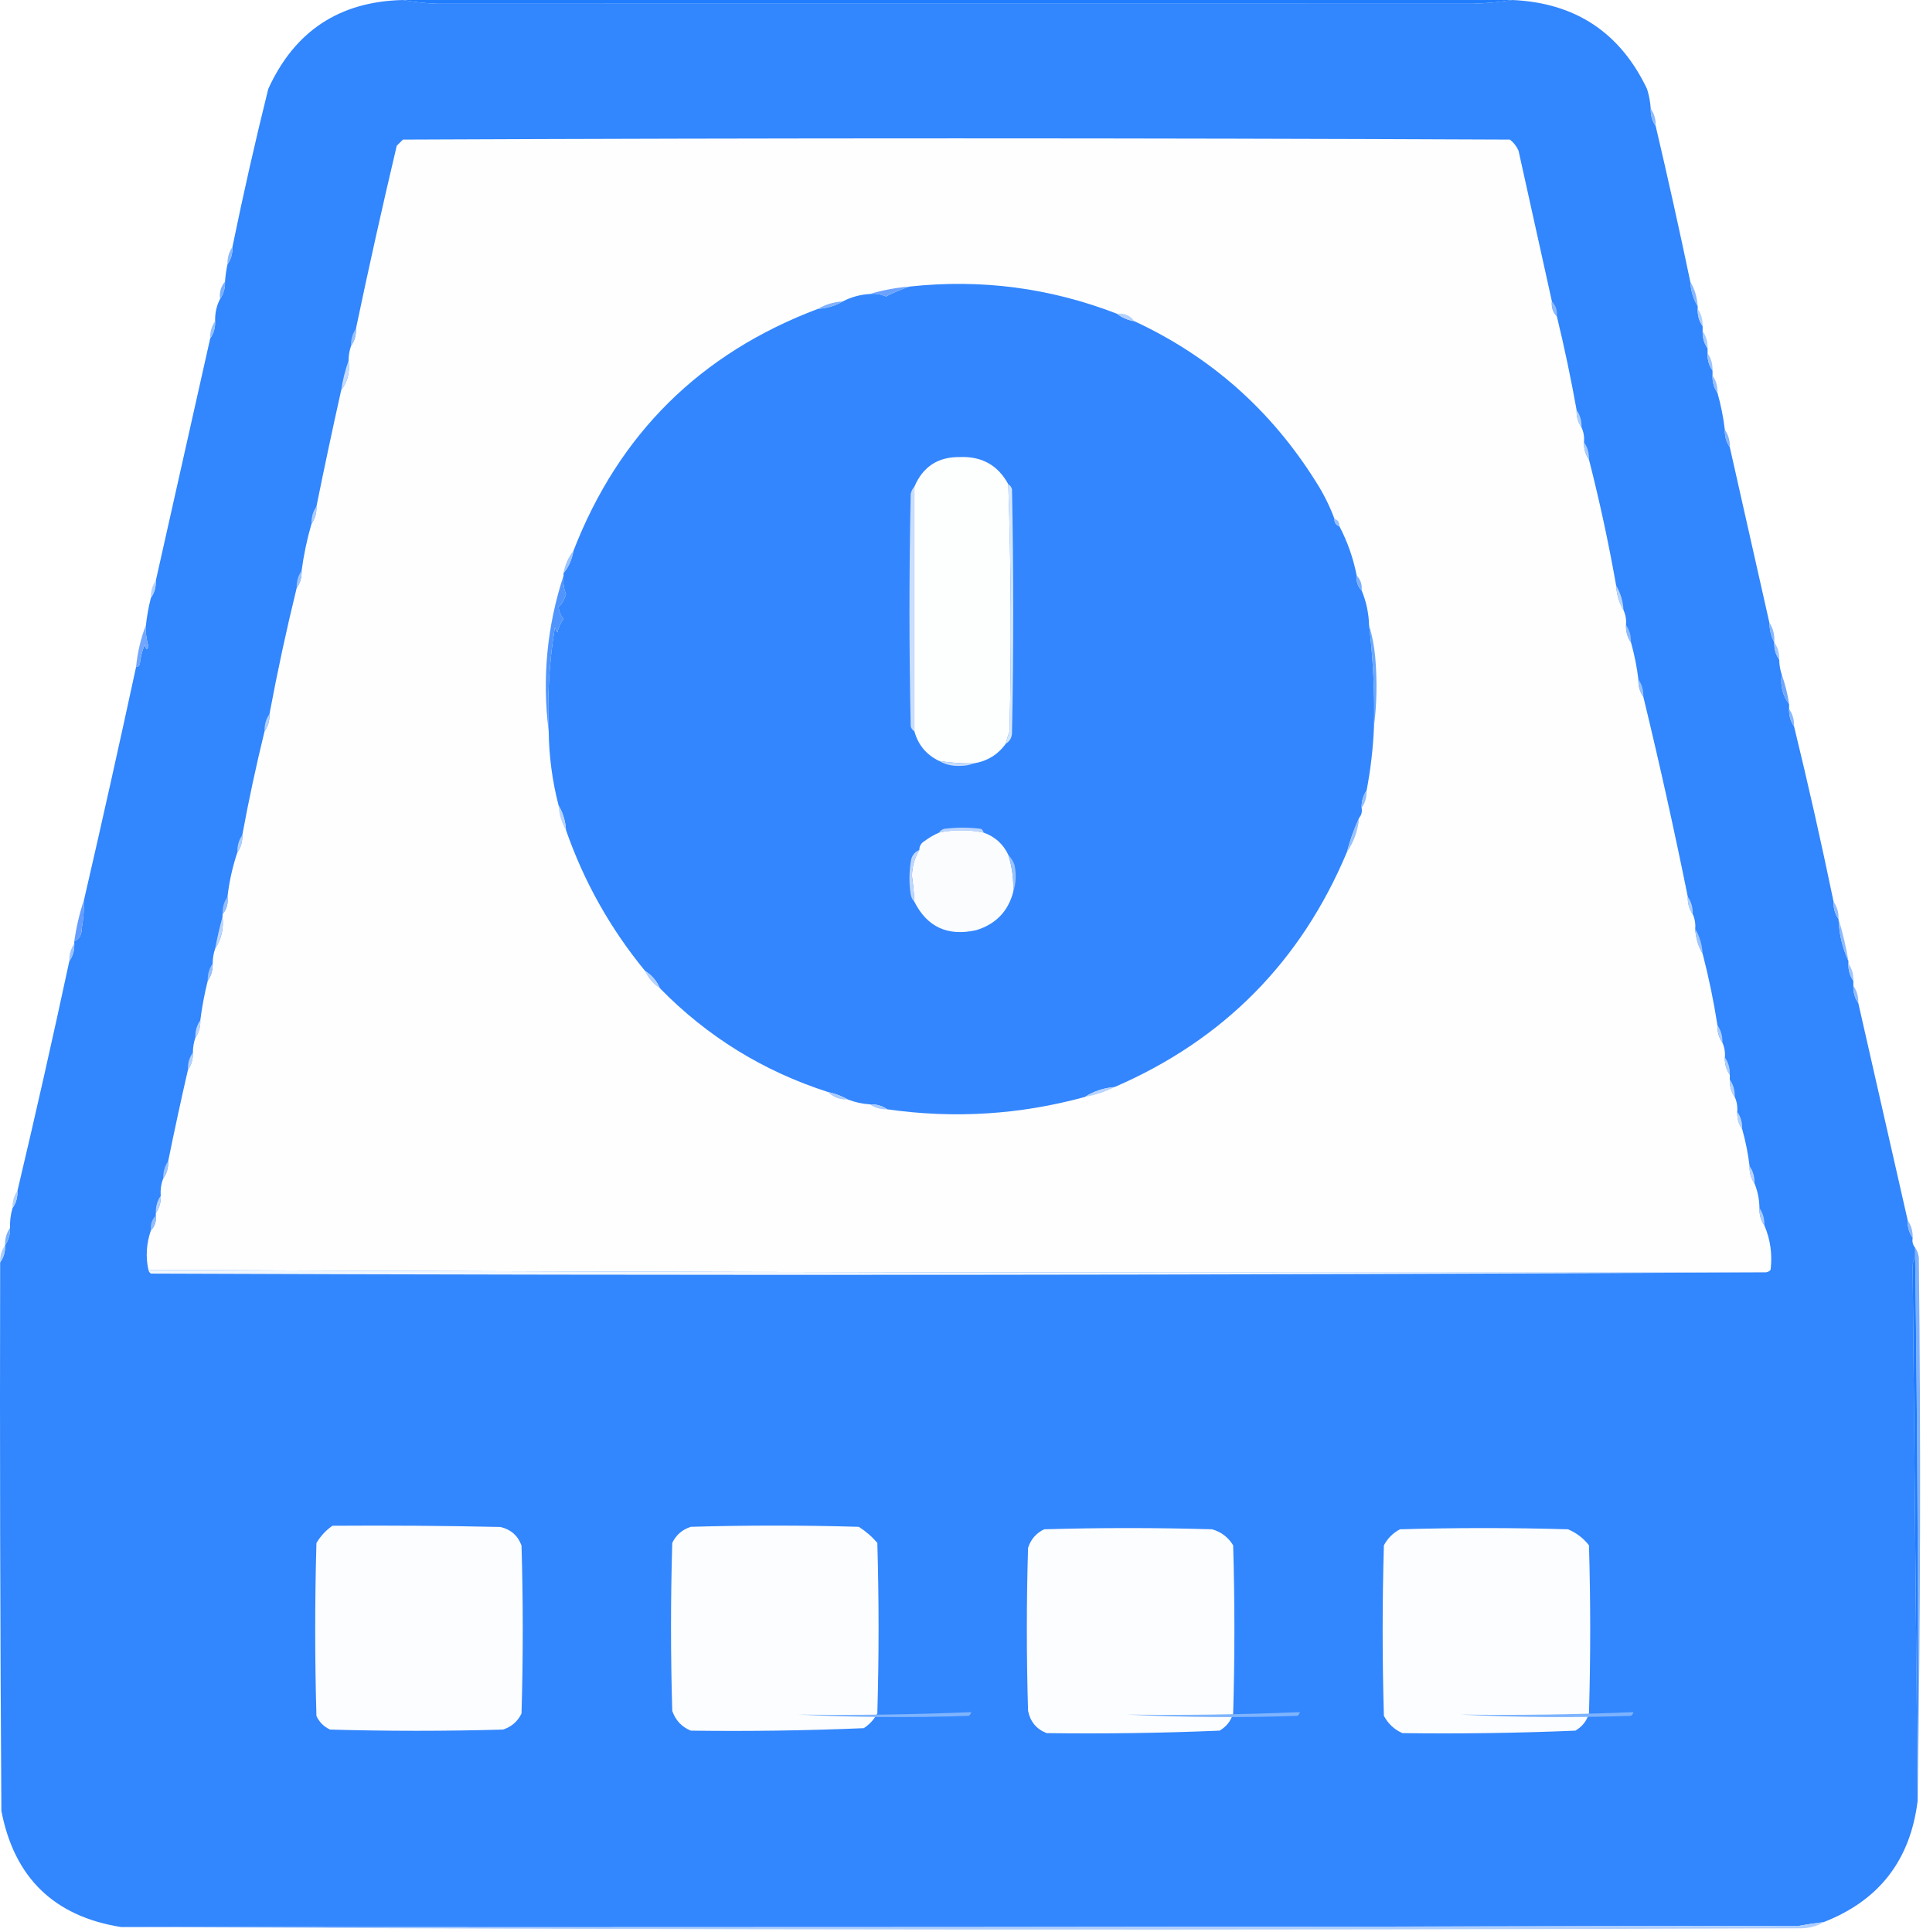
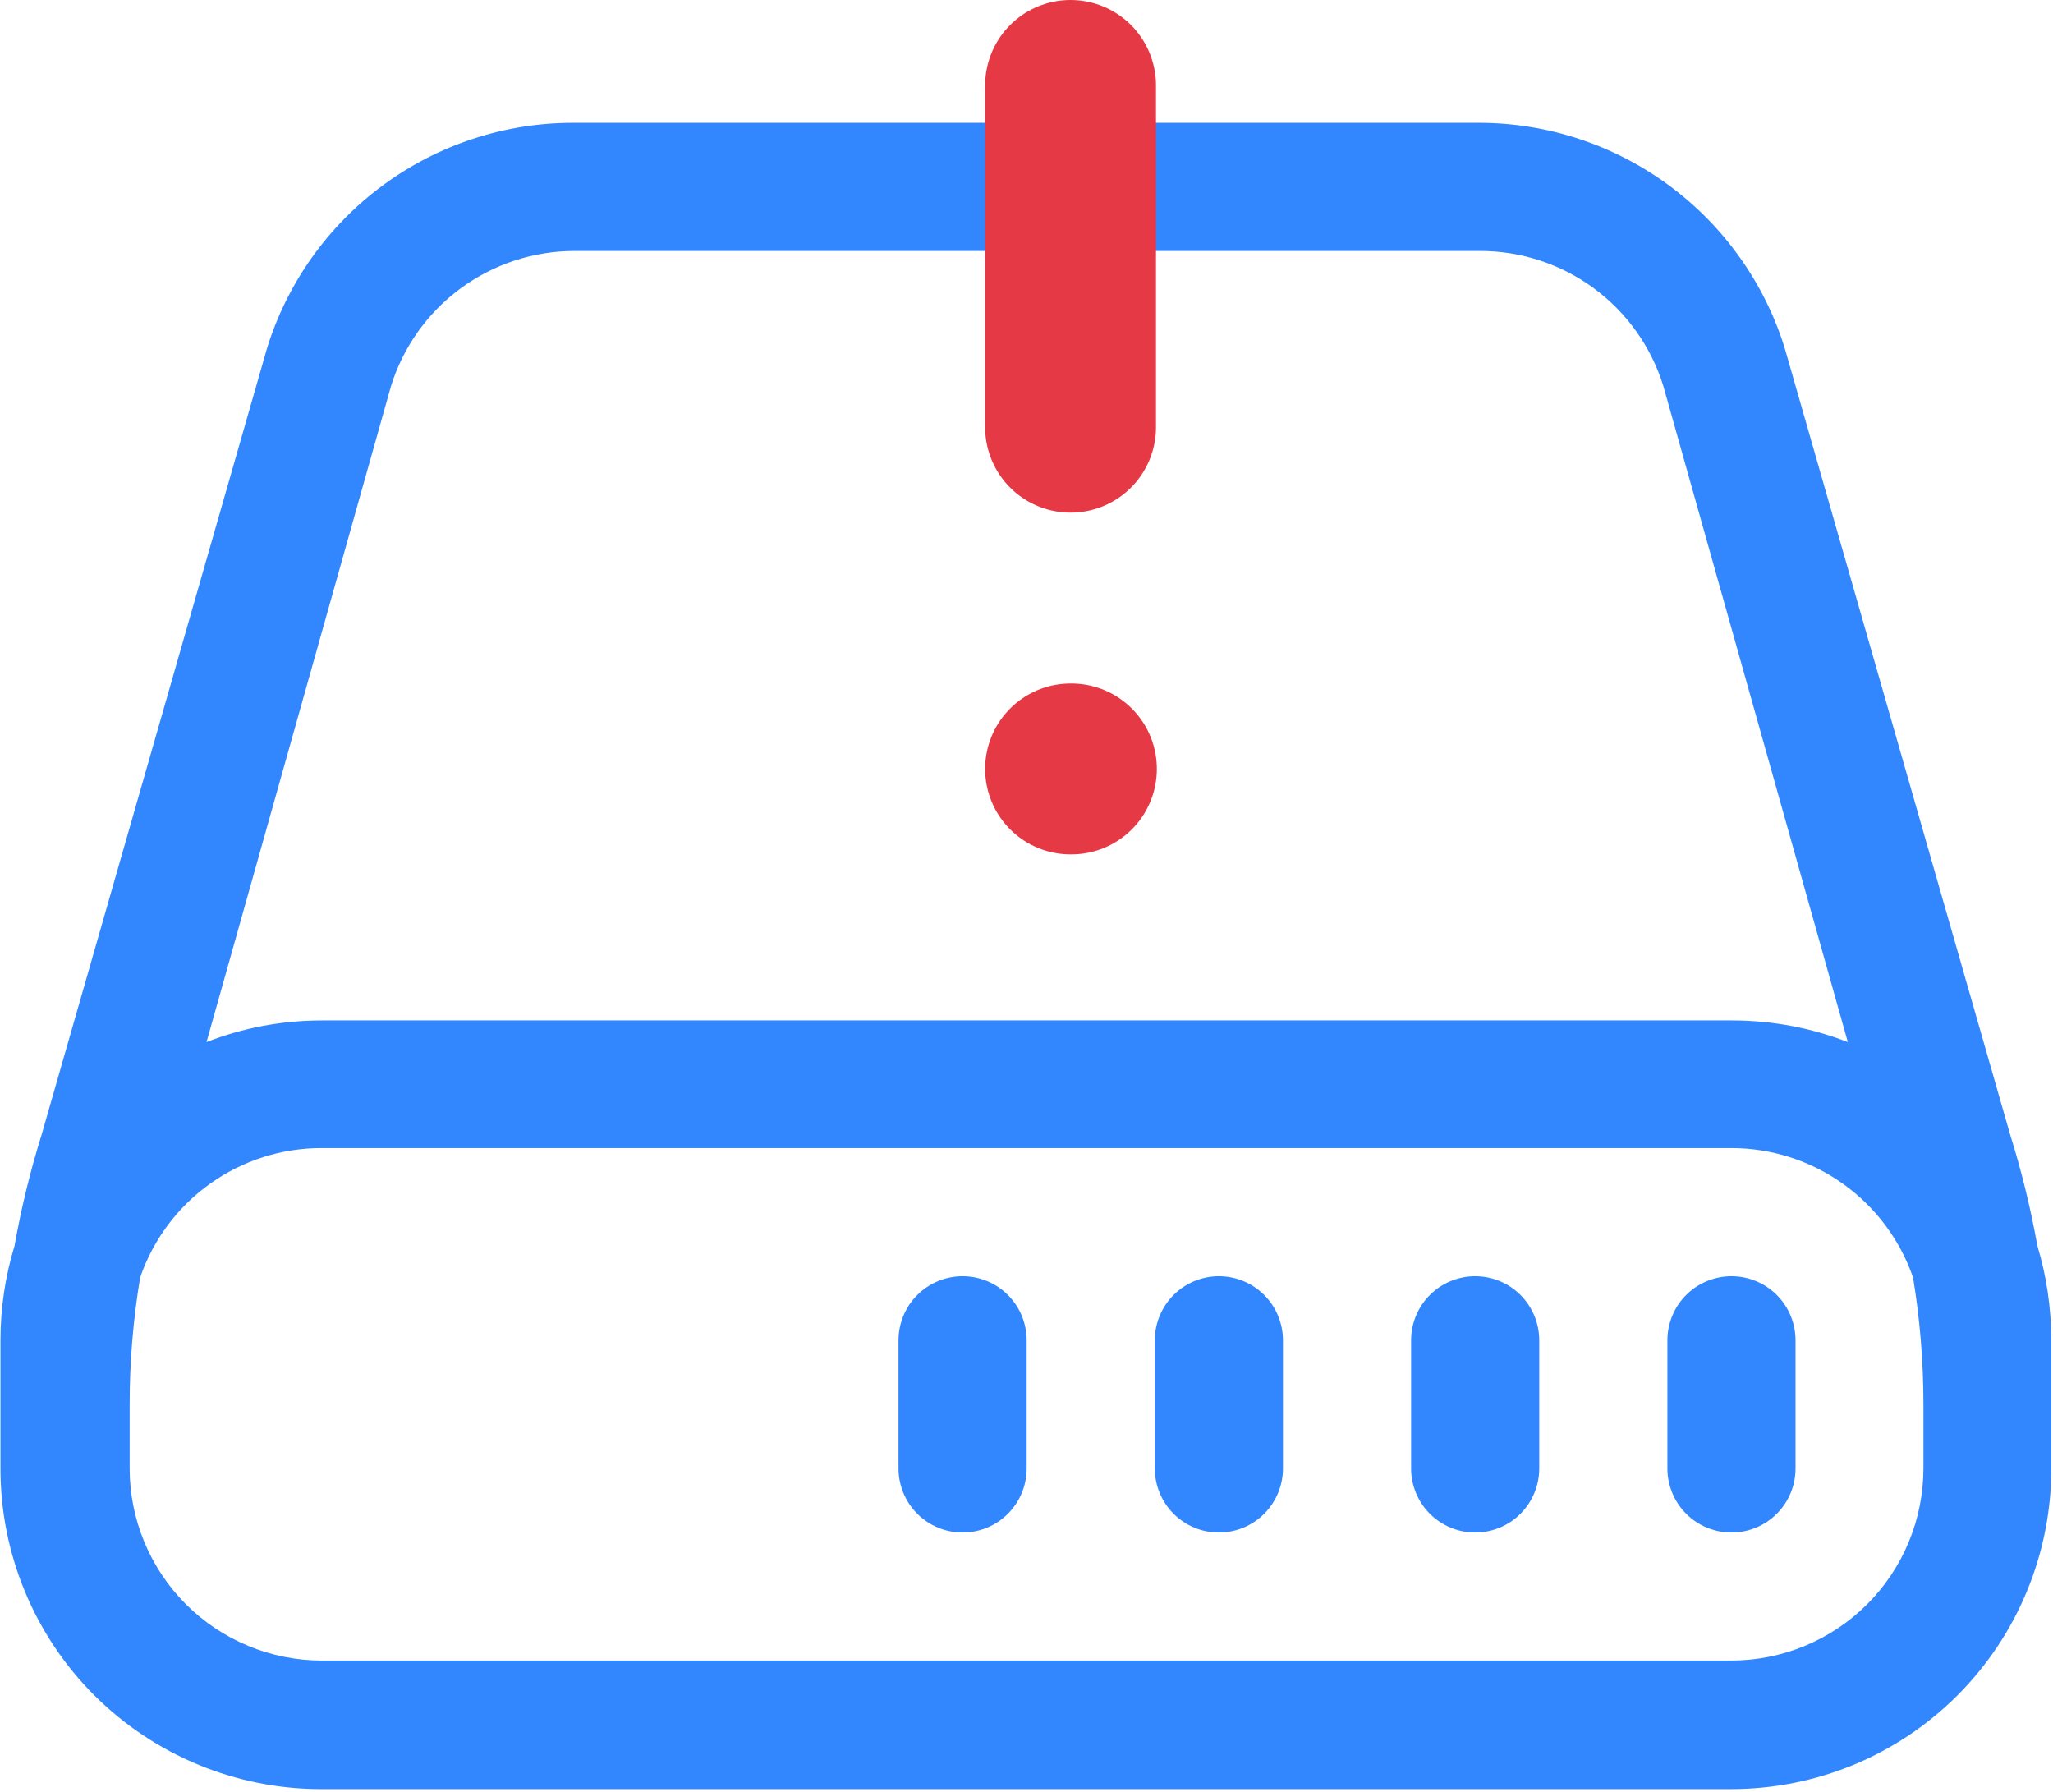
- <svg xmlns="http://www.w3.org/2000/svg" width="778" height="782" viewBox="0 0 778 782" fill="none">
-   <path fill-rule="evenodd" clip-rule="evenodd" d="M163.063 0C167.545 0.826 172.212 1.325 177.063 1.5C316.45 1.462 456.117 1.462 596.062 1.5C601.578 1.327 606.911 0.827 612.062 0C637.506 1.129 655.672 13.129 666.562 36C667.385 38.617 667.884 41.283 668.062 44C667.972 46.652 668.638 48.985 670.062 51C674.988 71.958 679.654 92.958 684.062 114C684.286 117.662 685.286 120.995 687.062 124C687.062 124.333 687.062 124.667 687.062 125C686.972 127.652 687.638 129.985 689.062 132C689.062 132.667 689.062 133.333 689.062 134C688.972 136.652 689.638 138.985 691.062 141C691.062 141.667 691.062 142.333 691.062 143C690.972 145.652 691.638 147.985 693.062 150C693.062 150.667 693.062 151.333 693.062 152C692.972 154.652 693.638 156.985 695.062 159C696.446 163.916 697.446 168.916 698.062 174C697.972 176.652 698.638 178.985 700.062 181C705.396 204.667 710.729 228.333 716.062 252C716.127 254.928 716.794 257.595 718.062 260C717.972 262.652 718.638 264.985 720.062 267C720.08 269.065 720.413 271.065 721.062 273C720.448 277.569 721.448 281.569 724.062 285C724.062 285.667 724.062 286.333 724.062 287C723.972 289.652 724.638 291.985 726.062 294C731.811 317.576 737.143 341.243 742.062 365C741.972 367.652 742.638 369.985 744.062 372C744.296 378.045 745.629 383.712 748.062 389C748.062 389.333 748.062 389.667 748.062 390C747.972 392.652 748.638 394.985 750.062 397C750.062 397.667 750.062 398.333 750.062 399C749.972 401.652 750.638 403.985 752.062 406C758.705 435.243 765.372 464.576 772.062 494C771.972 496.652 772.638 498.985 774.062 501C773.794 502.599 774.128 503.932 775.062 505C775.062 506.333 775.062 507.667 775.062 509C774.41 509.949 774.077 511.115 774.062 512.5C774.719 583.822 775.385 654.988 776.062 726C776.062 727 776.062 728 776.062 729C773.112 752.942 760.445 769.275 738.062 778C734.724 778.39 731.389 778.89 728.062 779.5C501.73 780 275.397 780.167 49.062 780C21.942 775.714 5.775 760.047 0.563 733C0.063 659.001 -0.104 585.001 0.063 511C1.486 508.985 2.153 506.652 2.063 504C3.486 501.985 4.153 499.652 4.063 497C3.964 494.263 4.297 491.596 5.063 489C6.486 486.985 7.153 484.652 7.063 482C14.374 451.158 21.374 420.158 28.062 389C29.486 386.985 30.153 384.652 30.062 382C30.062 381.667 30.062 381.333 30.062 381C32.073 380.083 33.073 378.417 33.062 376C33.726 372.024 34.06 368.024 34.062 364C41.272 332.763 48.272 301.43 55.062 270C55.679 269.889 56.179 269.556 56.562 269C56.803 266.211 57.471 263.544 58.562 261C59.118 263.095 59.618 263.262 60.062 261.5C59.215 258.73 58.882 255.897 59.062 253C59.474 249.279 60.141 245.612 61.062 242C62.486 239.985 63.153 237.652 63.062 235C70.394 202.352 77.728 169.685 85.062 137C86.487 134.985 87.153 132.652 87.062 130C86.983 126.719 87.65 123.719 89.062 121C90.487 118.985 91.153 116.652 91.062 114C91.237 111.639 91.57 109.306 92.062 107C93.487 104.985 94.153 102.652 94.062 100C98.448 78.575 103.282 57.242 108.563 36C119.205 12.596 137.372 0.596 163.063 0Z" fill="#3286FE" />
-   <path fill-rule="evenodd" clip-rule="evenodd" d="M163.062 0C312.73 0 462.395 0 612.062 0C606.911 0.827 601.578 1.327 596.062 1.5C456.117 1.462 316.449 1.462 177.062 1.5C172.212 1.325 167.544 0.826 163.062 0Z" fill="#207DFE" />
-   <path fill-rule="evenodd" clip-rule="evenodd" d="M668.063 44C669.487 46.015 670.153 48.348 670.063 51C668.639 48.985 667.973 46.652 668.063 44Z" fill="#8BB9FE" />
-   <path fill-rule="evenodd" clip-rule="evenodd" d="M628.063 122C627.822 124.398 628.489 126.398 630.063 128C633.109 140.562 635.776 153.229 638.063 166C637.973 168.652 638.639 170.985 640.063 173C640.904 174.879 641.238 176.879 641.063 179C640.973 181.652 641.639 183.985 643.063 186C647.366 202.845 651.032 219.845 654.063 237C654.286 240.662 655.286 243.995 657.063 247C657.904 248.879 658.238 250.879 658.063 253C657.973 255.652 658.639 257.985 660.063 260C661.442 264.897 662.442 269.897 663.063 275C662.973 277.652 663.639 279.985 665.063 282C671.575 308.892 677.575 335.892 683.063 363C682.973 365.652 683.639 367.985 685.063 370C685.904 371.879 686.238 373.879 686.063 376C686.286 379.662 687.286 382.995 689.063 386C691.538 395.565 693.538 405.232 695.063 415C694.973 417.652 695.639 419.985 697.063 422C697.904 423.879 698.238 425.879 698.063 428C697.973 430.652 698.639 432.985 700.063 435C700.063 435.667 700.063 436.333 700.063 437C699.973 439.652 700.639 441.985 702.063 444C702.904 445.879 703.238 447.879 703.063 450C702.973 452.652 703.639 454.985 705.063 457C706.442 461.895 707.442 466.895 708.063 472C707.973 474.652 708.639 476.985 710.063 479C711.35 482.198 712.016 485.531 712.063 489C711.973 491.652 712.639 493.985 714.063 496C716.501 501.759 717.334 507.759 716.563 514C715.892 514.752 715.059 515.086 714.063 515C496.023 515.331 278.023 514.998 60.063 514C58.9 508.731 59.233 503.398 61.063 498C62.637 496.398 63.304 494.398 63.063 492C63.063 491.667 63.063 491.333 63.063 491C64.487 488.985 65.153 486.652 65.063 484C64.861 481.55 65.194 479.217 66.063 477C67.487 474.985 68.153 472.652 68.063 470C70.581 457.598 73.248 445.265 76.063 433C77.487 430.985 78.153 428.652 78.063 426C78.08 423.935 78.413 421.935 79.063 420C80.487 417.985 81.153 415.652 81.063 413C81.746 407.603 82.746 402.269 84.063 397C85.487 394.985 86.153 392.652 86.063 390C86.08 387.935 86.413 385.935 87.063 384C89.598 380.145 90.598 375.812 90.063 371C90.063 370.667 90.063 370.333 90.063 370C91.726 368.062 92.392 365.728 92.063 363C92.772 356.835 94.105 350.835 96.063 345C97.487 342.985 98.153 340.652 98.063 338C100.652 323.904 103.652 309.904 107.063 296C108.487 293.985 109.153 291.652 109.063 289C112.261 271.876 115.928 254.876 120.063 238C121.487 235.985 122.153 233.652 122.063 231C122.928 224.544 124.261 218.21 126.063 212C127.487 209.985 128.153 207.652 128.063 205C131.243 189.281 134.577 173.615 138.063 158C140.677 154.569 141.677 150.569 141.063 146C141.08 143.935 141.413 141.935 142.063 140C143.487 137.985 144.153 135.652 144.063 133C149.246 108.266 154.746 83.599 160.563 59C161.396 58.167 162.23 57.333 163.063 56.5C312.396 55.833 461.73 55.833 611.063 56.5C612.612 57.714 613.778 59.214 614.563 61C619.065 81.349 623.565 101.682 628.063 122Z" fill="#FEFEFE" />
-   <path fill-rule="evenodd" clip-rule="evenodd" d="M94.063 100C94.153 102.652 93.487 104.985 92.063 107C91.973 104.348 92.639 102.015 94.063 100Z" fill="#89B8FF" />
-   <path fill-rule="evenodd" clip-rule="evenodd" d="M452.063 127C454.072 128.565 456.406 129.565 459.063 130C489.887 144.313 514.387 165.98 532.563 195C535.601 199.743 538.101 204.743 540.063 210C539.99 211.527 540.657 212.527 542.063 213C545.359 219.308 547.692 225.975 549.063 233C548.822 235.398 549.489 237.398 551.063 239C552.916 243.435 553.916 248.102 554.063 253C555.715 266.605 556.382 280.271 556.063 294C555.708 302.782 554.708 311.449 553.063 320C551.639 322.015 550.973 324.348 551.063 327C551.331 328.599 550.997 329.932 550.063 331C548.025 335.44 546.359 340.107 545.063 345C526.454 389.276 495.121 420.942 451.063 440C446.648 440.361 442.648 441.694 439.063 444C412.778 451.204 386.111 452.87 359.063 449C357.048 447.576 354.715 446.91 352.063 447C348.933 446.8 345.933 446.134 343.063 445C340.627 443.629 337.96 442.629 335.063 442C308.881 433.581 286.215 419.581 267.063 400C265.806 397.073 263.806 394.739 261.063 393C246.993 375.855 236.326 356.855 229.063 336C228.84 332.338 227.84 329.005 226.063 326C223.528 316.251 222.195 306.251 222.063 296C221.441 281.89 222.274 267.89 224.563 254C224.896 254.667 225.23 255.333 225.563 256C226.013 253.981 226.846 252.148 228.063 250.5C226.845 249.062 226.178 247.395 226.063 245.5C227.312 244.659 228.312 242.992 229.063 240.5C228.128 238.119 227.795 235.619 228.063 233C228.063 232.667 228.063 232.333 228.063 232C230.147 229.447 231.48 226.447 232.063 223C250.412 175.651 283.412 142.985 331.063 125C334.725 124.777 338.058 123.777 341.063 122C344.489 120.226 348.156 119.226 352.063 119C354.355 118.744 356.522 119.077 358.563 120C361.64 118.408 364.807 117.075 368.063 116C396.995 112.841 424.995 116.507 452.063 127Z" fill="#3386FE" />
-   <path fill-rule="evenodd" clip-rule="evenodd" d="M368.062 116C364.806 117.075 361.639 118.408 358.562 120C356.522 119.077 354.355 118.744 352.062 119C357.168 117.456 362.502 116.456 368.062 116Z" fill="#6BA1FF" />
-   <path fill-rule="evenodd" clip-rule="evenodd" d="M91.062 114C91.152 116.652 90.486 118.985 89.062 121C88.733 118.272 89.399 115.938 91.062 114Z" fill="#7AAFFF" />
-   <path fill-rule="evenodd" clip-rule="evenodd" d="M684.062 114C685.839 117.005 686.839 120.338 687.062 124C685.286 120.995 684.286 117.662 684.062 114Z" fill="#88B7FF" />
-   <path fill-rule="evenodd" clip-rule="evenodd" d="M341.062 122C338.057 123.777 334.724 124.777 331.062 125C334.068 123.223 337.401 122.223 341.062 122Z" fill="#80B1FE" />
-   <path fill-rule="evenodd" clip-rule="evenodd" d="M452.062 127C455.053 126.666 457.387 127.666 459.062 130C456.405 129.565 454.072 128.565 452.062 127Z" fill="#B3D1FE" />
-   <path fill-rule="evenodd" clip-rule="evenodd" d="M628.063 122C629.637 123.602 630.304 125.602 630.063 128C628.489 126.398 627.822 124.398 628.063 122Z" fill="#8BB9FE" />
-   <path fill-rule="evenodd" clip-rule="evenodd" d="M687.063 125C688.487 127.015 689.153 129.348 689.063 132C687.639 129.985 686.973 127.652 687.063 125Z" fill="#AFD0FE" />
-   <path fill-rule="evenodd" clip-rule="evenodd" d="M87.063 130C87.153 132.652 86.487 134.985 85.063 137C84.973 134.348 85.639 132.015 87.063 130Z" fill="#94BFFE" />
-   <path fill-rule="evenodd" clip-rule="evenodd" d="M144.063 133C144.153 135.652 143.487 137.985 142.063 140C141.973 137.348 142.639 135.015 144.063 133Z" fill="#96C0FE" />
-   <path fill-rule="evenodd" clip-rule="evenodd" d="M689.063 134C690.487 136.015 691.153 138.348 691.063 141C689.639 138.985 688.973 136.652 689.063 134Z" fill="#A5CAFF" />
-   <path fill-rule="evenodd" clip-rule="evenodd" d="M691.063 143C692.487 145.015 693.153 147.348 693.063 150C691.639 147.985 690.973 145.652 691.063 143Z" fill="#9BC3FF" />
-   <path fill-rule="evenodd" clip-rule="evenodd" d="M141.062 146C141.677 150.569 140.677 154.569 138.062 158C138.695 153.798 139.694 149.798 141.062 146Z" fill="#C5DCFE" />
-   <path fill-rule="evenodd" clip-rule="evenodd" d="M693.063 152C694.487 154.015 695.153 156.348 695.063 159C693.639 156.985 692.973 154.652 693.063 152Z" fill="#93BEFF" />
-   <path fill-rule="evenodd" clip-rule="evenodd" d="M638.063 166C639.487 168.015 640.153 170.348 640.063 173C638.639 170.985 637.973 168.652 638.063 166Z" fill="#B0D1FE" />
-   <path fill-rule="evenodd" clip-rule="evenodd" d="M698.063 174C699.487 176.015 700.153 178.348 700.063 181C698.639 178.985 697.973 176.652 698.063 174Z" fill="#83B4FE" />
-   <path fill-rule="evenodd" clip-rule="evenodd" d="M641.063 179C642.487 181.015 643.153 183.348 643.063 186C641.639 183.985 640.973 181.652 641.063 179Z" fill="#ACCCFF" />
-   <path fill-rule="evenodd" clip-rule="evenodd" d="M408.062 196.001C409.202 229.311 409.368 262.645 408.562 296.001C407.955 297.655 407.454 299.322 407.062 301.001C403.902 305.422 399.569 308.088 394.062 309.001C389.359 309.064 384.693 308.73 380.062 308.001C374.898 305.505 371.564 301.505 370.062 296.001C370.062 263.001 370.062 230.001 370.062 197.001C373.513 188.857 379.679 184.857 388.562 185.001C397.382 184.658 403.883 188.325 408.062 196.001Z" fill="#FDFEFE" />
-   <path fill-rule="evenodd" clip-rule="evenodd" d="M128.063 205C128.153 207.652 127.487 209.985 126.063 212C125.973 209.348 126.639 207.015 128.063 205Z" fill="#ADCBFE" />
-   <path fill-rule="evenodd" clip-rule="evenodd" d="M540.062 210C541.468 210.473 542.135 211.473 542.062 213C540.656 212.527 539.989 211.527 540.062 210Z" fill="#96C0FE" />
-   <path fill-rule="evenodd" clip-rule="evenodd" d="M408.062 196C408.785 196.418 409.285 197.084 409.562 198C410.229 231 410.229 264 409.562 297C409.362 298.82 408.528 300.153 407.062 301C407.454 299.321 407.955 297.654 408.562 296C409.368 262.644 409.202 229.31 408.062 196Z" fill="#D2E5FE" />
-   <path fill-rule="evenodd" clip-rule="evenodd" d="M232.062 223C231.479 226.447 230.147 229.447 228.062 232C228.646 228.553 229.978 225.553 232.062 223Z" fill="#9EC4FF" />
-   <path fill-rule="evenodd" clip-rule="evenodd" d="M122.063 231C122.153 233.652 121.487 235.985 120.063 238C119.973 235.348 120.639 233.015 122.063 231Z" fill="#9DC4FE" />
-   <path fill-rule="evenodd" clip-rule="evenodd" d="M549.063 233C550.637 234.602 551.304 236.602 551.063 239C549.489 237.398 548.822 235.398 549.063 233Z" fill="#7CAFFE" />
-   <path fill-rule="evenodd" clip-rule="evenodd" d="M63.063 235C63.153 237.652 62.487 239.985 61.063 242C60.973 239.348 61.639 237.015 63.063 235Z" fill="#B1D0FF" />
-   <path fill-rule="evenodd" clip-rule="evenodd" d="M654.062 237C655.839 240.005 656.839 243.338 657.062 247C655.286 243.995 654.286 240.662 654.062 237Z" fill="#B9D4FE" />
-   <path fill-rule="evenodd" clip-rule="evenodd" d="M716.062 252C717.602 254.338 718.269 257.005 718.062 260C716.794 257.595 716.127 254.928 716.062 252Z" fill="#87B7FF" />
-   <path fill-rule="evenodd" clip-rule="evenodd" d="M370.063 197C370.063 230 370.063 263 370.063 296C369.341 295.582 368.841 294.916 368.563 294C367.896 262.667 367.896 231.333 368.563 200C368.795 198.763 369.295 197.763 370.063 197Z" fill="#C9DDFF" />
-   <path fill-rule="evenodd" clip-rule="evenodd" d="M658.063 253C659.487 255.015 660.153 257.348 660.063 260C658.639 257.985 657.973 255.652 658.063 253Z" fill="#91BCFE" />
-   <path fill-rule="evenodd" clip-rule="evenodd" d="M59.062 253C58.882 255.897 59.215 258.73 60.062 261.5C59.618 263.262 59.118 263.095 58.562 261C57.471 263.544 56.803 266.211 56.562 269C56.179 269.556 55.679 269.889 55.062 270C55.651 264.039 56.983 258.373 59.062 253Z" fill="#71A6FE" />
-   <path fill-rule="evenodd" clip-rule="evenodd" d="M718.063 260C719.487 262.015 720.153 264.348 720.063 267C718.639 264.985 717.973 262.652 718.063 260Z" fill="#9FC5FE" />
-   <path fill-rule="evenodd" clip-rule="evenodd" d="M554.062 253C555.301 257.119 556.134 261.453 556.562 266C557.387 275.509 557.22 284.843 556.062 294C556.382 280.271 555.714 266.605 554.062 253Z" fill="#6AA8FE" />
-   <path fill-rule="evenodd" clip-rule="evenodd" d="M228.063 233C227.795 235.619 228.128 238.119 229.063 240.5C228.312 242.992 227.312 244.659 226.063 245.5C226.178 247.395 226.845 249.062 228.063 250.5C226.846 252.148 226.013 253.981 225.563 256C225.23 255.333 224.896 254.667 224.563 254C222.274 267.89 221.441 281.89 222.063 296C219.35 274.568 221.35 253.568 228.063 233Z" fill="#5095FE" />
-   <path fill-rule="evenodd" clip-rule="evenodd" d="M721.063 273C722.431 276.798 723.431 280.798 724.063 285C721.449 281.569 720.449 277.569 721.063 273Z" fill="#71A6FE" />
-   <path fill-rule="evenodd" clip-rule="evenodd" d="M663.063 275C664.487 277.015 665.153 279.348 665.063 282C663.639 279.985 662.973 277.652 663.063 275Z" fill="#99C2FE" />
-   <path fill-rule="evenodd" clip-rule="evenodd" d="M724.063 287C725.487 289.015 726.153 291.348 726.063 294C724.639 291.985 723.973 289.652 724.063 287Z" fill="#87B8FE" />
-   <path fill-rule="evenodd" clip-rule="evenodd" d="M109.063 289C109.153 291.652 108.487 293.985 107.063 296C106.973 293.348 107.639 291.015 109.063 289Z" fill="#AFCFFE" />
-   <path fill-rule="evenodd" clip-rule="evenodd" d="M380.062 308C384.693 308.729 389.359 309.063 394.062 309C392.429 309.661 390.595 309.994 388.562 310C385.412 310.14 382.579 309.473 380.062 308Z" fill="#C7DDFD" />
-   <path fill-rule="evenodd" clip-rule="evenodd" d="M553.063 320C553.153 322.652 552.487 324.985 551.063 327C550.973 324.348 551.639 322.015 553.063 320Z" fill="#93BEFE" />
-   <path fill-rule="evenodd" clip-rule="evenodd" d="M226.062 326C227.839 329.005 228.839 332.338 229.062 336C227.286 332.995 226.286 329.662 226.062 326Z" fill="#B7D3FE" />
-   <path fill-rule="evenodd" clip-rule="evenodd" d="M550.062 331C549.553 336.203 547.886 340.87 545.062 345C546.359 340.107 548.024 335.44 550.062 331Z" fill="#98C1FE" />
-   <path fill-rule="evenodd" clip-rule="evenodd" d="M398.062 337C392.083 335.774 386.083 335.774 380.062 337C380.481 336.278 381.146 335.778 382.062 335.5C387.062 334.833 392.062 334.833 397.062 335.5C397.618 335.883 397.951 336.383 398.062 337Z" fill="#BCD5FF" />
-   <path fill-rule="evenodd" clip-rule="evenodd" d="M398.062 337C402.652 338.624 405.986 341.624 408.062 346C409.602 350.846 410.269 355.846 410.062 361C407.987 368.91 402.986 374.077 395.062 376.5C383.552 379.071 375.218 375.238 370.062 365C369.895 361.49 369.562 357.99 369.062 354.5C369.171 350.684 370.171 347.184 372.062 344C372.073 342.483 372.74 341.316 374.062 340.5C375.967 339.079 377.967 337.912 380.062 337C386.083 335.774 392.083 335.774 398.062 337Z" fill="#FBFCFE" />
-   <path fill-rule="evenodd" clip-rule="evenodd" d="M98.063 338C98.153 340.652 97.487 342.985 96.063 345C95.973 342.348 96.639 340.015 98.063 338Z" fill="#AFCFFF" />
-   <path fill-rule="evenodd" clip-rule="evenodd" d="M372.063 344C370.171 347.184 369.171 350.684 369.063 354.5C369.562 357.99 369.895 361.49 370.063 365C369.295 364.237 368.795 363.237 368.563 362C367.896 357.667 367.896 353.333 368.563 349C368.786 346.619 369.953 344.953 372.063 344Z" fill="#BFD7FE" />
-   <path fill-rule="evenodd" clip-rule="evenodd" d="M408.062 346C409.12 347.1 409.955 348.434 410.562 350C411.373 353.858 411.206 357.524 410.062 361C410.269 355.846 409.602 350.846 408.062 346Z" fill="#99C2FE" />
-   <path fill-rule="evenodd" clip-rule="evenodd" d="M92.063 363C92.392 365.728 91.726 368.062 90.063 370C89.973 367.348 90.639 365.015 92.063 363Z" fill="#93BEFE" />
-   <path fill-rule="evenodd" clip-rule="evenodd" d="M683.063 363C684.487 365.015 685.153 367.348 685.063 370C683.639 367.985 682.973 365.652 683.063 363Z" fill="#B0CFFE" />
-   <path fill-rule="evenodd" clip-rule="evenodd" d="M742.063 365C743.487 367.015 744.153 369.348 744.063 372C742.639 369.985 741.973 367.652 742.063 365Z" fill="#90BCFF" />
-   <path fill-rule="evenodd" clip-rule="evenodd" d="M90.062 371C90.597 375.812 89.597 380.145 87.062 384C87.903 379.515 88.903 375.181 90.062 371Z" fill="#BCD5FE" />
-   <path fill-rule="evenodd" clip-rule="evenodd" d="M34.062 364C34.06 368.024 33.726 372.024 33.062 376C33.073 378.417 32.073 380.083 30.062 381C30.905 375.103 32.238 369.436 34.062 364Z" fill="#649DFF" />
-   <path fill-rule="evenodd" clip-rule="evenodd" d="M686.062 376C687.839 379.005 688.839 382.338 689.062 386C687.286 382.995 686.286 379.662 686.062 376Z" fill="#A2C6FE" />
-   <path fill-rule="evenodd" clip-rule="evenodd" d="M744.062 372C745.758 377.463 747.091 383.129 748.062 389C745.629 383.712 744.296 378.045 744.062 372Z" fill="#8EBAFF" />
-   <path fill-rule="evenodd" clip-rule="evenodd" d="M30.063 382C30.153 384.652 29.487 386.985 28.063 389C27.972 386.348 28.639 384.015 30.063 382Z" fill="#9AC2FE" />
-   <path fill-rule="evenodd" clip-rule="evenodd" d="M261.062 393C263.806 394.739 265.806 397.073 267.062 400C264.319 398.261 262.319 395.927 261.062 393Z" fill="#B5D1FE" />
-   <path fill-rule="evenodd" clip-rule="evenodd" d="M86.063 390C86.153 392.652 85.487 394.985 84.063 397C83.973 394.348 84.639 392.015 86.063 390Z" fill="#99C2FF" />
-   <path fill-rule="evenodd" clip-rule="evenodd" d="M748.063 390C749.487 392.015 750.153 394.348 750.063 397C748.639 394.985 747.973 392.652 748.063 390Z" fill="#9EC5FE" />
-   <path fill-rule="evenodd" clip-rule="evenodd" d="M750.063 399C751.487 401.015 752.153 403.348 752.063 406C750.639 403.985 749.973 401.652 750.063 399Z" fill="#90BCFE" />
-   <path fill-rule="evenodd" clip-rule="evenodd" d="M81.063 413C81.153 415.652 80.487 417.985 79.063 420C78.973 417.348 79.639 415.015 81.063 413Z" fill="#B9D4FE" />
-   <path fill-rule="evenodd" clip-rule="evenodd" d="M695.063 415C696.487 417.015 697.153 419.348 697.063 422C695.639 419.985 694.973 417.652 695.063 415Z" fill="#AACCFE" />
-   <path fill-rule="evenodd" clip-rule="evenodd" d="M78.063 426C78.153 428.652 77.487 430.985 76.063 433C75.973 430.348 76.639 428.015 78.063 426Z" fill="#B5D2FF" />
-   <path fill-rule="evenodd" clip-rule="evenodd" d="M698.063 428C699.487 430.015 700.153 432.348 700.063 435C698.639 432.985 697.973 430.652 698.063 428Z" fill="#AECEFF" />
-   <path fill-rule="evenodd" clip-rule="evenodd" d="M451.062 440C447.329 441.911 443.33 443.244 439.062 444C442.648 441.694 446.648 440.361 451.062 440Z" fill="#B7D3FF" />
-   <path fill-rule="evenodd" clip-rule="evenodd" d="M335.062 442C337.96 442.629 340.626 443.629 343.062 445C339.846 445.155 337.18 444.155 335.062 442Z" fill="#ACCCFE" />
-   <path fill-rule="evenodd" clip-rule="evenodd" d="M700.063 437C701.487 439.015 702.153 441.348 702.063 444C700.639 441.985 699.973 439.652 700.063 437Z" fill="#B6D3FF" />
-   <path fill-rule="evenodd" clip-rule="evenodd" d="M352.062 447C354.714 446.91 357.047 447.576 359.062 449C356.411 449.09 354.078 448.424 352.062 447Z" fill="#A9CBFE" />
-   <path fill-rule="evenodd" clip-rule="evenodd" d="M703.063 450C704.487 452.015 705.153 454.348 705.063 457C703.639 454.985 702.973 452.652 703.063 450Z" fill="#B8D4FE" />
-   <path fill-rule="evenodd" clip-rule="evenodd" d="M68.063 470C68.153 472.652 67.487 474.985 66.063 477C65.973 474.348 66.639 472.015 68.063 470Z" fill="#9DC4FE" />
-   <path fill-rule="evenodd" clip-rule="evenodd" d="M708.063 472C709.487 474.015 710.153 476.348 710.063 479C708.639 476.985 707.973 474.652 708.063 472Z" fill="#B9D3FE" />
-   <path fill-rule="evenodd" clip-rule="evenodd" d="M7.063 482C7.153 484.652 6.487 486.985 5.063 489C4.972 486.348 5.639 484.015 7.063 482Z" fill="#B1D0FF" />
-   <path fill-rule="evenodd" clip-rule="evenodd" d="M65.063 484C65.153 486.652 64.487 488.985 63.063 491C62.973 488.348 63.639 486.015 65.063 484Z" fill="#B3D1FE" />
-   <path fill-rule="evenodd" clip-rule="evenodd" d="M712.063 489C713.487 491.015 714.153 493.348 714.063 496C712.639 493.985 711.973 491.652 712.063 489Z" fill="#AACBFE" />
-   <path fill-rule="evenodd" clip-rule="evenodd" d="M63.063 492C63.304 494.398 62.637 496.398 61.063 498C60.822 495.602 61.489 493.602 63.063 492Z" fill="#91BDFF" />
-   <path fill-rule="evenodd" clip-rule="evenodd" d="M772.063 494C773.487 496.015 774.153 498.348 774.063 501C772.639 498.985 771.973 496.652 772.063 494Z" fill="#8AB8FE" />
-   <path fill-rule="evenodd" clip-rule="evenodd" d="M4.063 497C4.153 499.652 3.487 501.985 2.063 504C1.972 501.348 2.639 499.015 4.063 497Z" fill="#7AB0FE" />
-   <path fill-rule="evenodd" clip-rule="evenodd" d="M2.063 504C2.153 506.652 1.487 508.985 0.063 511C-0.028 508.348 0.639 506.015 2.063 504Z" fill="#AACCFE" />
-   <path fill-rule="evenodd" clip-rule="evenodd" d="M60.062 514C278.023 514.998 496.023 515.331 714.062 515C496.562 516.166 278.896 516.333 61.062 515.5C60.507 515.117 60.173 514.617 60.062 514Z" fill="#F1F7FE" />
-   <path fill-rule="evenodd" clip-rule="evenodd" d="M775.062 505C775.853 506.109 776.353 507.442 776.562 509C777.395 582.501 777.229 655.834 776.062 729C776.062 728 776.062 727 776.062 726C776.384 653.644 776.049 581.311 775.062 509C775.062 507.667 775.062 506.333 775.062 505Z" fill="#7BB0FE" />
-   <path fill-rule="evenodd" clip-rule="evenodd" d="M775.062 509C776.049 581.311 776.384 653.644 776.062 726C775.385 654.988 774.719 583.822 774.062 512.5C774.077 511.115 774.41 509.949 775.062 509Z" fill="#1F7CFE" />
-   <path fill-rule="evenodd" clip-rule="evenodd" d="M134.563 617.563C157.232 617.396 179.899 617.563 202.563 618.063C206.743 619.065 209.577 621.565 211.063 625.563C211.73 648.23 211.73 670.896 211.063 693.563C209.5 696.791 207 698.958 203.563 700.063C180.23 700.73 156.896 700.73 133.563 700.063C131.063 698.896 129.23 697.063 128.063 694.563C127.396 671.23 127.396 647.896 128.063 624.563C129.757 621.705 131.924 619.372 134.563 617.563Z" fill="#FCFDFE" />
-   <path fill-rule="evenodd" clip-rule="evenodd" d="M349.564 699.5C326.276 700.48 302.942 700.813 279.564 700.5C275.888 698.989 273.388 696.323 272.064 692.5C271.397 669.833 271.397 647.167 272.064 624.5C273.627 621.272 276.127 619.105 279.564 618C302.231 617.333 324.897 617.333 347.564 618C350.425 619.832 352.925 621.999 355.064 624.5C355.731 647.5 355.731 670.5 355.064 693.5C353.733 695.996 351.9 697.996 349.564 699.5Z" fill="#FCFDFE" />
-   <path fill-rule="evenodd" clip-rule="evenodd" d="M493.565 700.5C470.277 701.48 446.943 701.813 423.565 701.5C419.481 699.908 416.981 696.908 416.065 692.5C415.398 670.5 415.398 648.5 416.065 626.5C417.17 623.063 419.337 620.563 422.565 619C445.232 618.333 467.898 618.333 490.565 619C494.287 620.1 497.121 622.266 499.065 625.5C499.732 648.167 499.732 670.833 499.065 693.5C498.158 696.572 496.325 698.905 493.565 700.5Z" fill="#FCFDFE" />
-   <path fill-rule="evenodd" clip-rule="evenodd" d="M637.566 700.5C614.278 701.48 590.944 701.813 567.566 701.5C564.302 700.073 561.802 697.739 560.066 694.5C559.399 671.5 559.399 648.5 560.066 625.5C561.566 622.667 563.733 620.5 566.566 619C589.233 618.333 611.899 618.333 634.566 619C638.017 620.463 640.851 622.629 643.066 625.5C643.733 648.167 643.733 670.833 643.066 693.5C642.159 696.572 640.326 698.905 637.566 700.5Z" fill="#FCFDFE" />
-   <path fill-rule="evenodd" clip-rule="evenodd" d="M393.062 693C392.951 693.617 392.618 694.117 392.062 694.5C368.892 695.33 345.892 695.163 323.062 694C346.441 694.313 369.774 693.98 393.062 693Z" fill="#7FB4FE" />
-   <path fill-rule="evenodd" clip-rule="evenodd" d="M526.062 693C525.951 693.617 525.618 694.117 525.062 694.5C501.892 695.33 478.892 695.163 456.062 694C479.441 694.313 502.774 693.98 526.062 693Z" fill="#7EB4FE" />
-   <path fill-rule="evenodd" clip-rule="evenodd" d="M661.062 693C660.951 693.617 660.618 694.117 660.062 694.5C636.892 695.33 613.892 695.163 591.062 694C614.441 694.313 637.774 693.98 661.062 693Z" fill="#7DB3FE" />
-   <path fill-rule="evenodd" clip-rule="evenodd" d="M738.062 778C735.414 779.609 732.414 780.443 729.062 780.5C502.229 781.333 275.562 781.166 49.062 780C275.396 780.167 501.73 780 728.062 779.5C731.389 778.89 734.724 778.39 738.062 778Z" fill="#AECFFE" />
+ <svg xmlns="http://www.w3.org/2000/svg" width="769" height="671" viewBox="0 0 769 671" fill="none">
+   <path fill-rule="evenodd" clip-rule="evenodd" d="M554 46C579.573 46.018 604.472 54.205 625.065 69.367C645.658 84.529 660.87 105.874 668.48 130.288L752.96 425.008C757.248 438.704 760.64 452.56 763.136 466.576C766.56 477.84 768.304 489.648 768.368 502V550C768.368 581.824 755.744 612.4 733.232 634.96C710.72 657.472 680.432 670.096 648.272 670.096H120.272C88.448 670.096 57.872 657.472 35.312 634.96C24.158 623.803 15.314 610.557 9.285 595.978C3.256 581.4 0.161 565.776 0.176 550V502C0.176 490 1.952 478.048 5.456 466.576C7.946 452.519 11.328 438.635 15.584 425.008L100.064 130.288C107.675 105.874 122.886 84.529 143.479 69.367C164.072 54.205 188.971 46.018 214.544 46H553.424H554ZM648.56 430H120.56C105.573 429.961 90.95 434.616 78.743 443.311C66.536 452.005 57.358 464.304 52.496 478.48C49.873 494.184 48.556 510.078 48.56 526V550C48.573 569.079 56.157 587.373 69.648 600.864C83.139 614.355 101.433 621.939 120.512 621.952H648.512C667.591 621.939 685.885 614.355 699.376 600.864C712.867 587.373 720.451 569.079 720.464 550V526C720.464 510.032 719.168 494.192 716.576 478.48C711.68 464.316 702.487 452.032 690.277 443.341C678.068 434.651 663.451 429.987 648.464 430H648.56ZM648.56 478C654.925 478 661.03 480.529 665.531 485.029C670.032 489.53 672.56 495.635 672.56 502V550C672.56 556.365 670.032 562.47 665.531 566.971C661.03 571.471 654.925 574 648.56 574C642.195 574 636.09 571.471 631.59 566.971C627.089 562.47 624.56 556.365 624.56 550V502C624.56 495.635 627.089 489.53 631.59 485.029C636.09 480.529 642.195 478 648.56 478ZM552.56 478C558.925 478 565.03 480.529 569.531 485.029C574.032 489.53 576.56 495.635 576.56 502V550C576.56 556.365 574.032 562.47 569.531 566.971C565.03 571.471 558.925 574 552.56 574C546.195 574 540.09 571.471 535.59 566.971C531.089 562.47 528.56 556.365 528.56 550V502C528.56 495.635 531.089 489.53 535.59 485.029C540.09 480.529 546.195 478 552.56 478ZM456.56 478C462.925 478 469.03 480.529 473.531 485.029C478.032 489.53 480.56 495.635 480.56 502V550C480.56 556.365 478.032 562.47 473.531 566.971C469.03 571.471 462.925 574 456.56 574C450.195 574 444.09 571.471 439.59 566.971C435.089 562.47 432.56 556.365 432.56 550V502C432.56 495.635 435.089 489.53 439.59 485.029C444.09 480.529 450.195 478 456.56 478ZM360.56 478C366.925 478 373.03 480.529 377.531 485.029C382.032 489.53 384.56 495.635 384.56 502V550C384.56 556.365 382.032 562.47 377.531 566.971C373.03 571.471 366.925 574 360.56 574C354.195 574 348.09 571.471 343.59 566.971C339.089 562.47 336.56 556.365 336.56 550V502C336.56 495.635 339.089 489.53 343.59 485.029C348.09 480.529 354.195 478 360.56 478ZM554 94H215.12C199.788 94.019 184.862 98.932 172.516 108.023C160.171 117.114 151.049 129.909 146.48 144.544L77.36 390.304C90.8 385.024 105.392 382.192 120.752 382.192H648.752C664.064 382.192 678.704 385.072 692.144 390.304L623.024 144.544C618.486 129.881 609.366 117.059 597.003 107.962C584.64 98.864 569.685 93.971 554.336 94H554Z" fill="#3286FE" />
+   <path d="M401 32V160M401 288H401.32" stroke="#E63946" stroke-width="64" stroke-linecap="round" stroke-linejoin="round" />
</svg>
